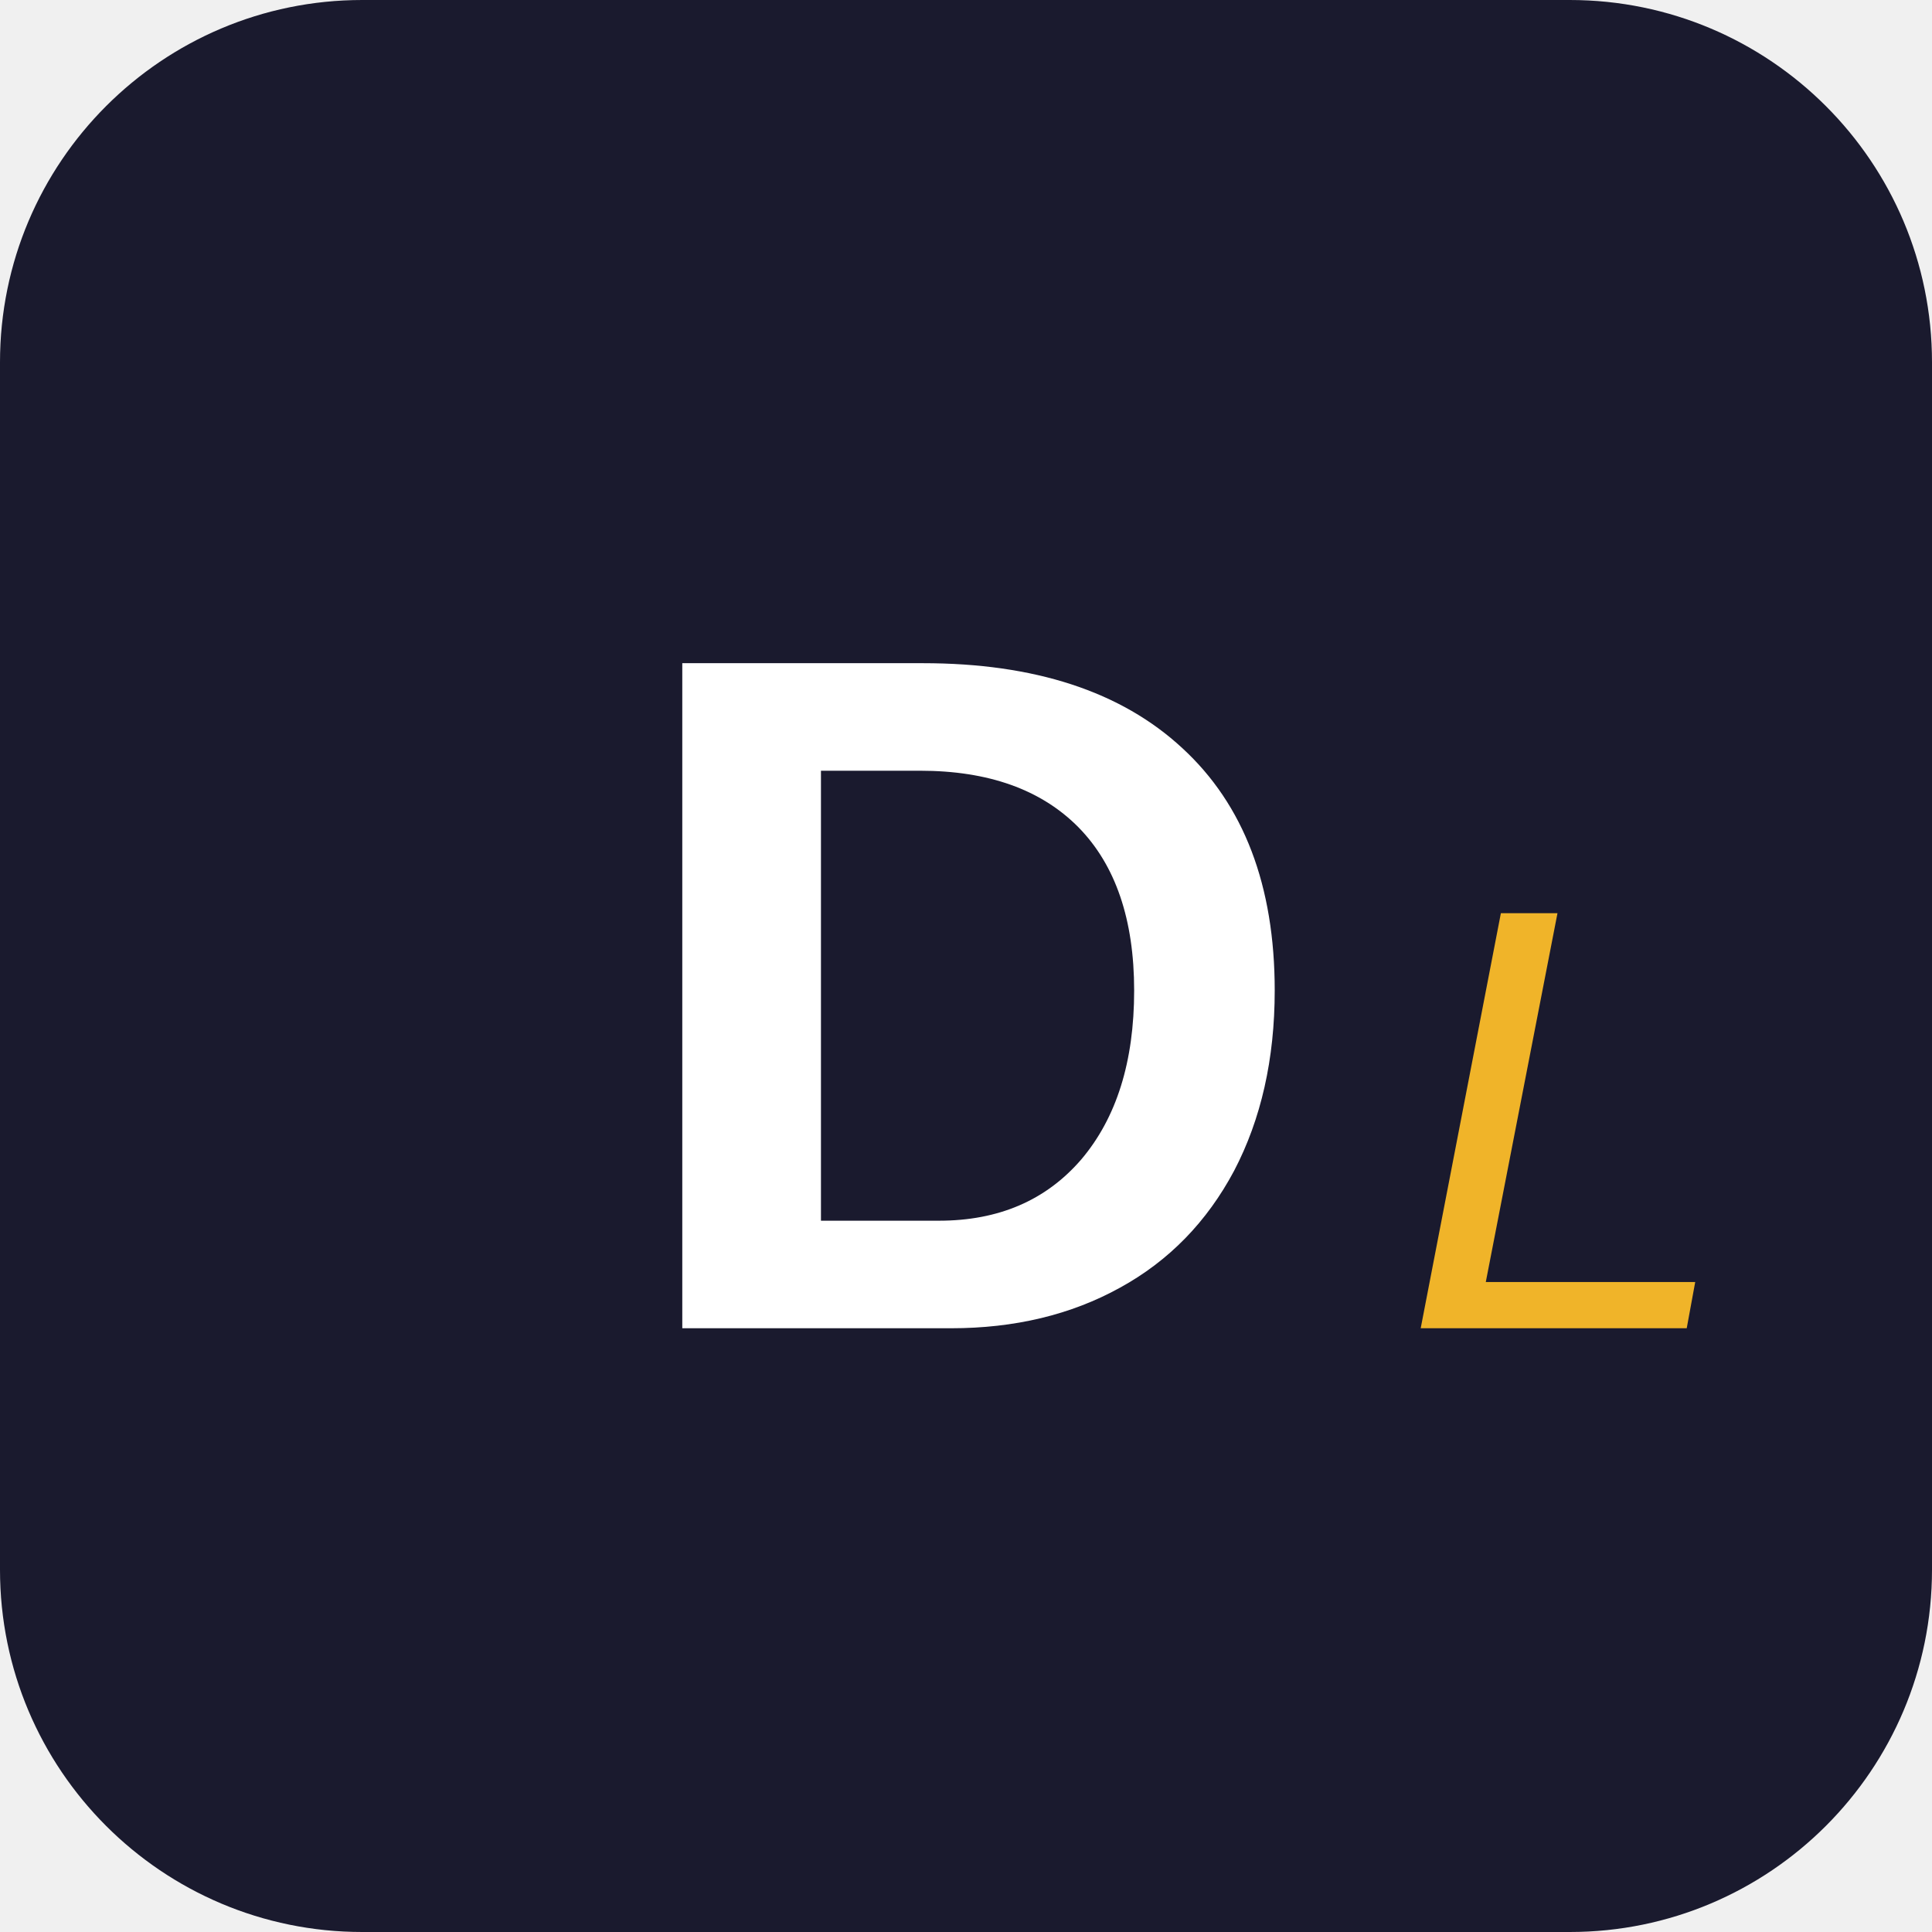
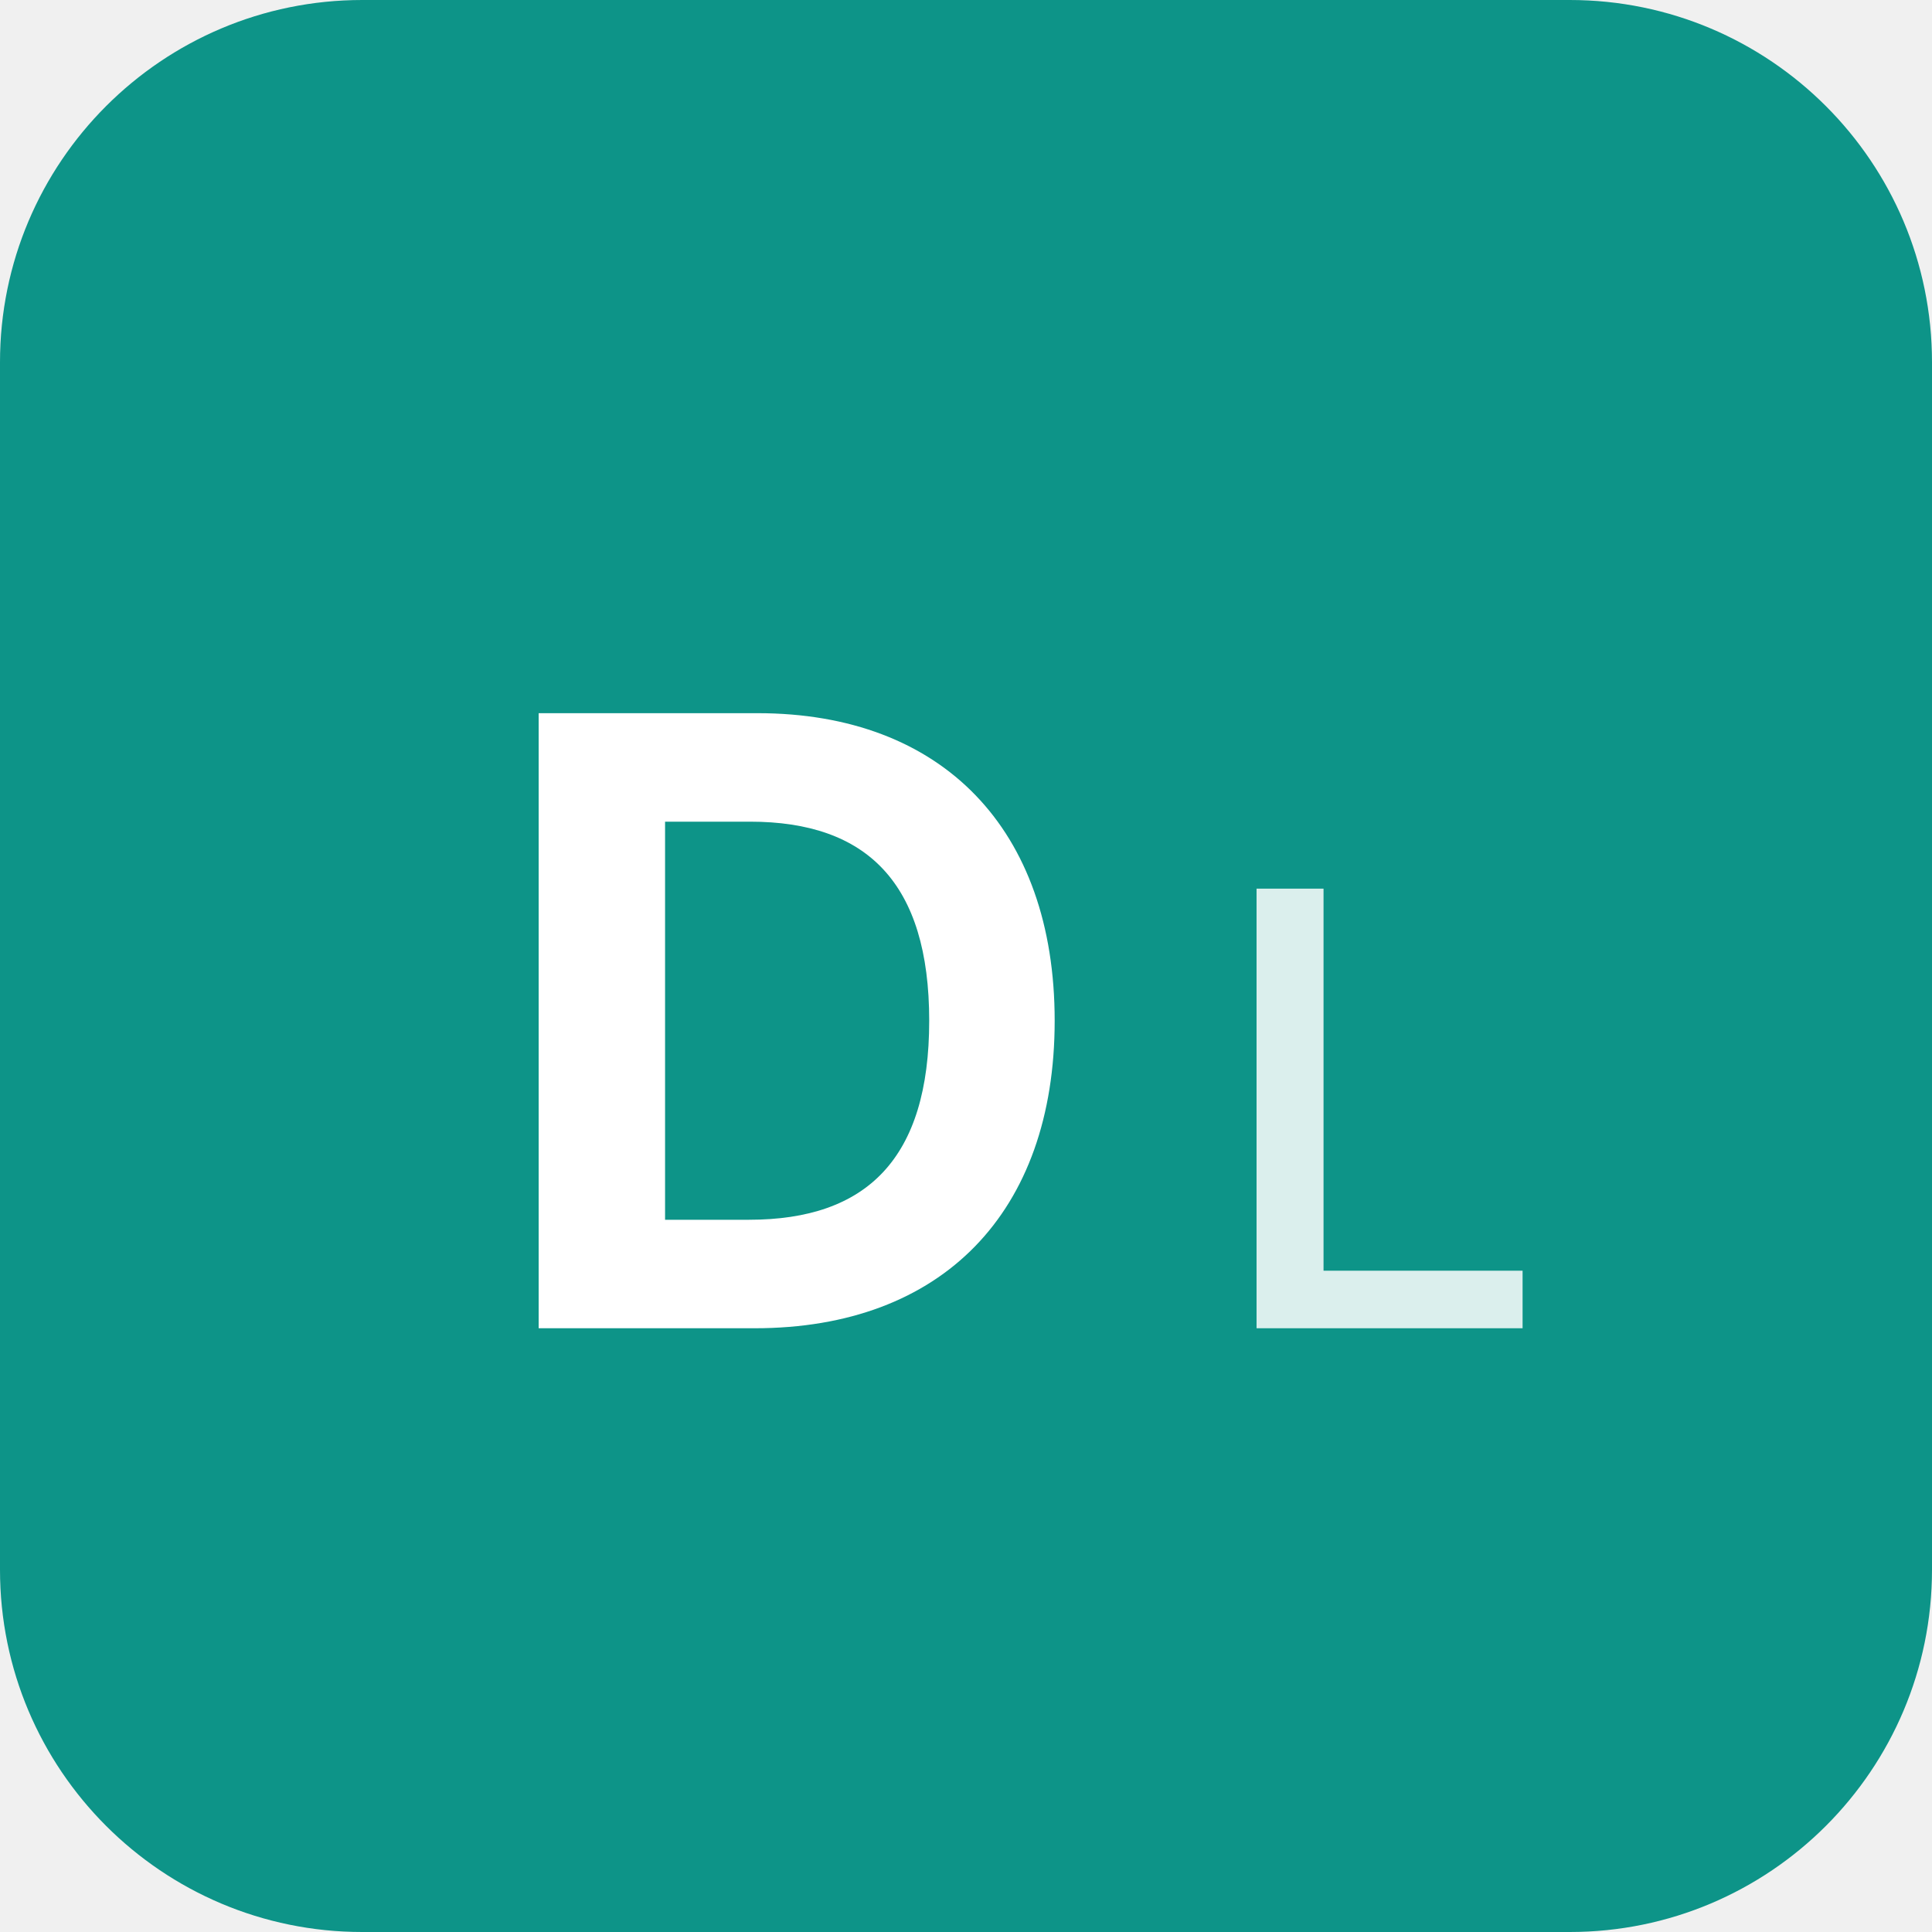
<svg xmlns="http://www.w3.org/2000/svg" viewBox="0 0 32 32">
-   <rect width="32" height="32" rx="6" fill="#1a1a2e" />
-   <text x="16" y="22" text-anchor="middle" font-family="Arial,sans-serif" font-weight="bold" font-size="16" fill="white">D</text>
-   <text x="26" y="22" text-anchor="middle" font-family="Arial,sans-serif" font-style="italic" font-size="10" fill="#F0B429">L</text>
+   <rect width="32" height="32" rx="6" fill="#0D9488" />
+   <text x="8" y="22" font-family="Inter,Arial,sans-serif" font-weight="700" font-size="14" fill="white">D</text>
+   <text x="20" y="22" font-family="Inter,Arial,sans-serif" font-weight="500" font-size="10" fill="rgba(255,255,255,0.85)">L</text>
</svg>
